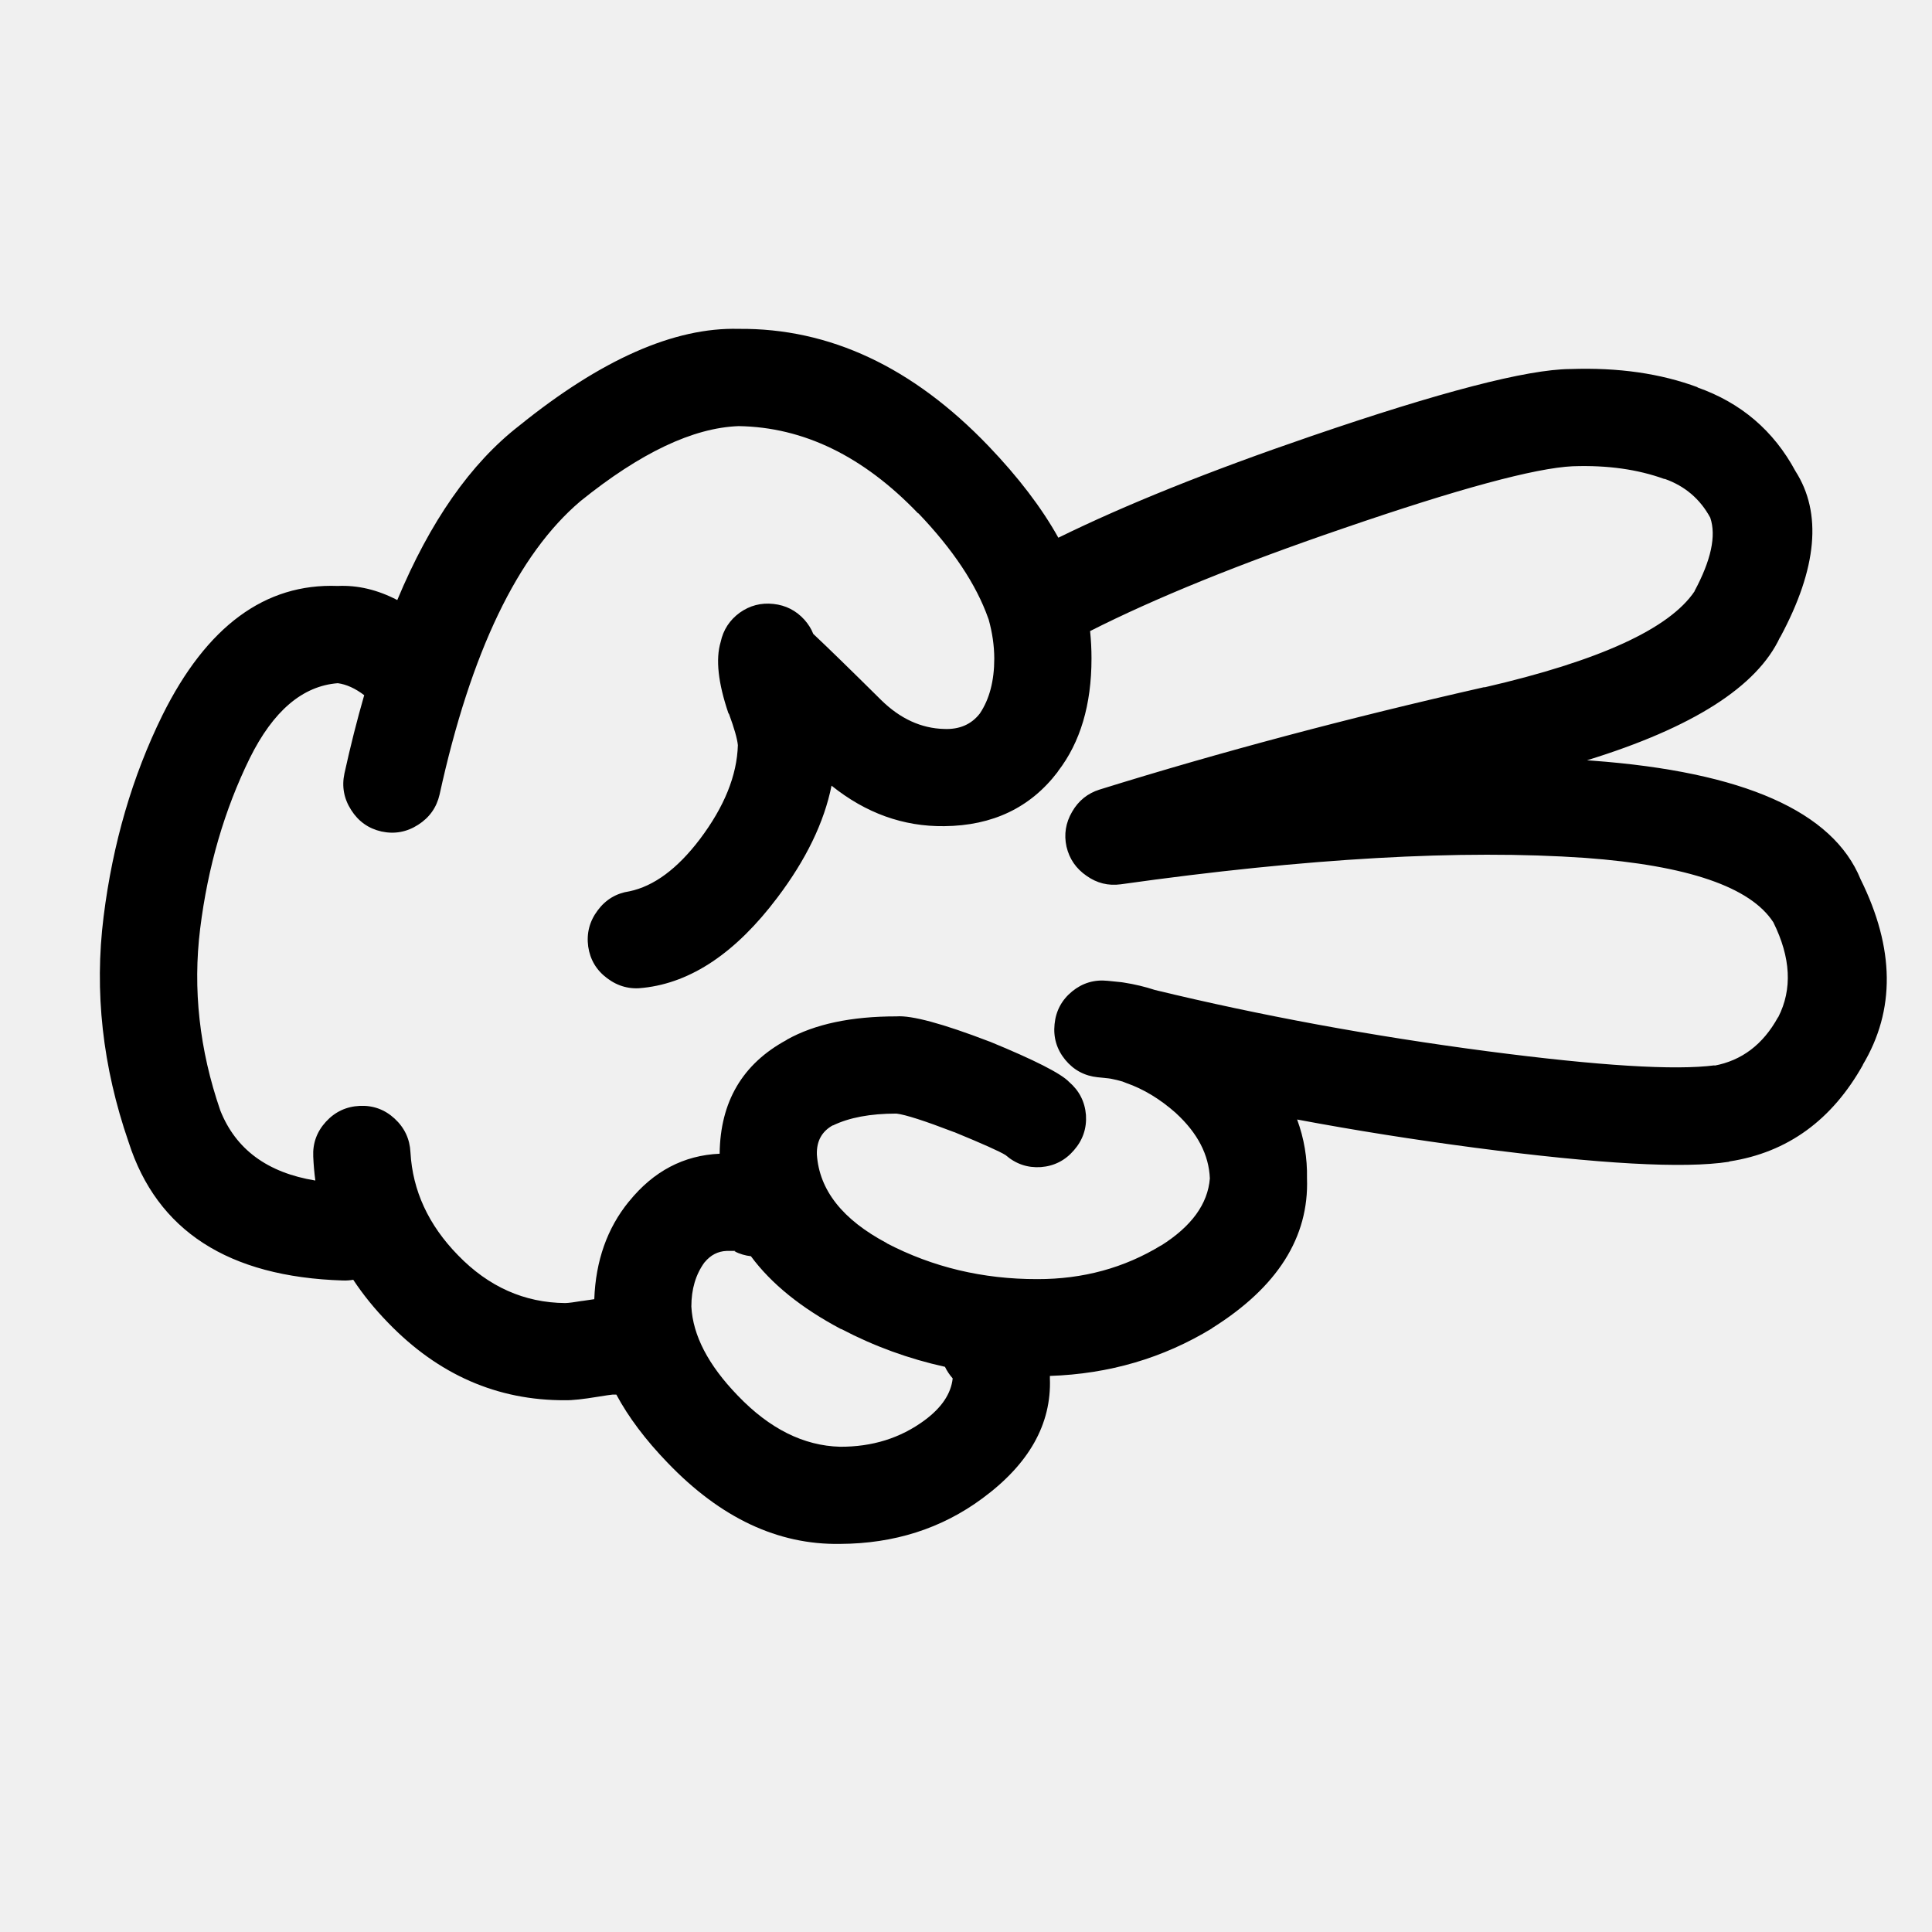
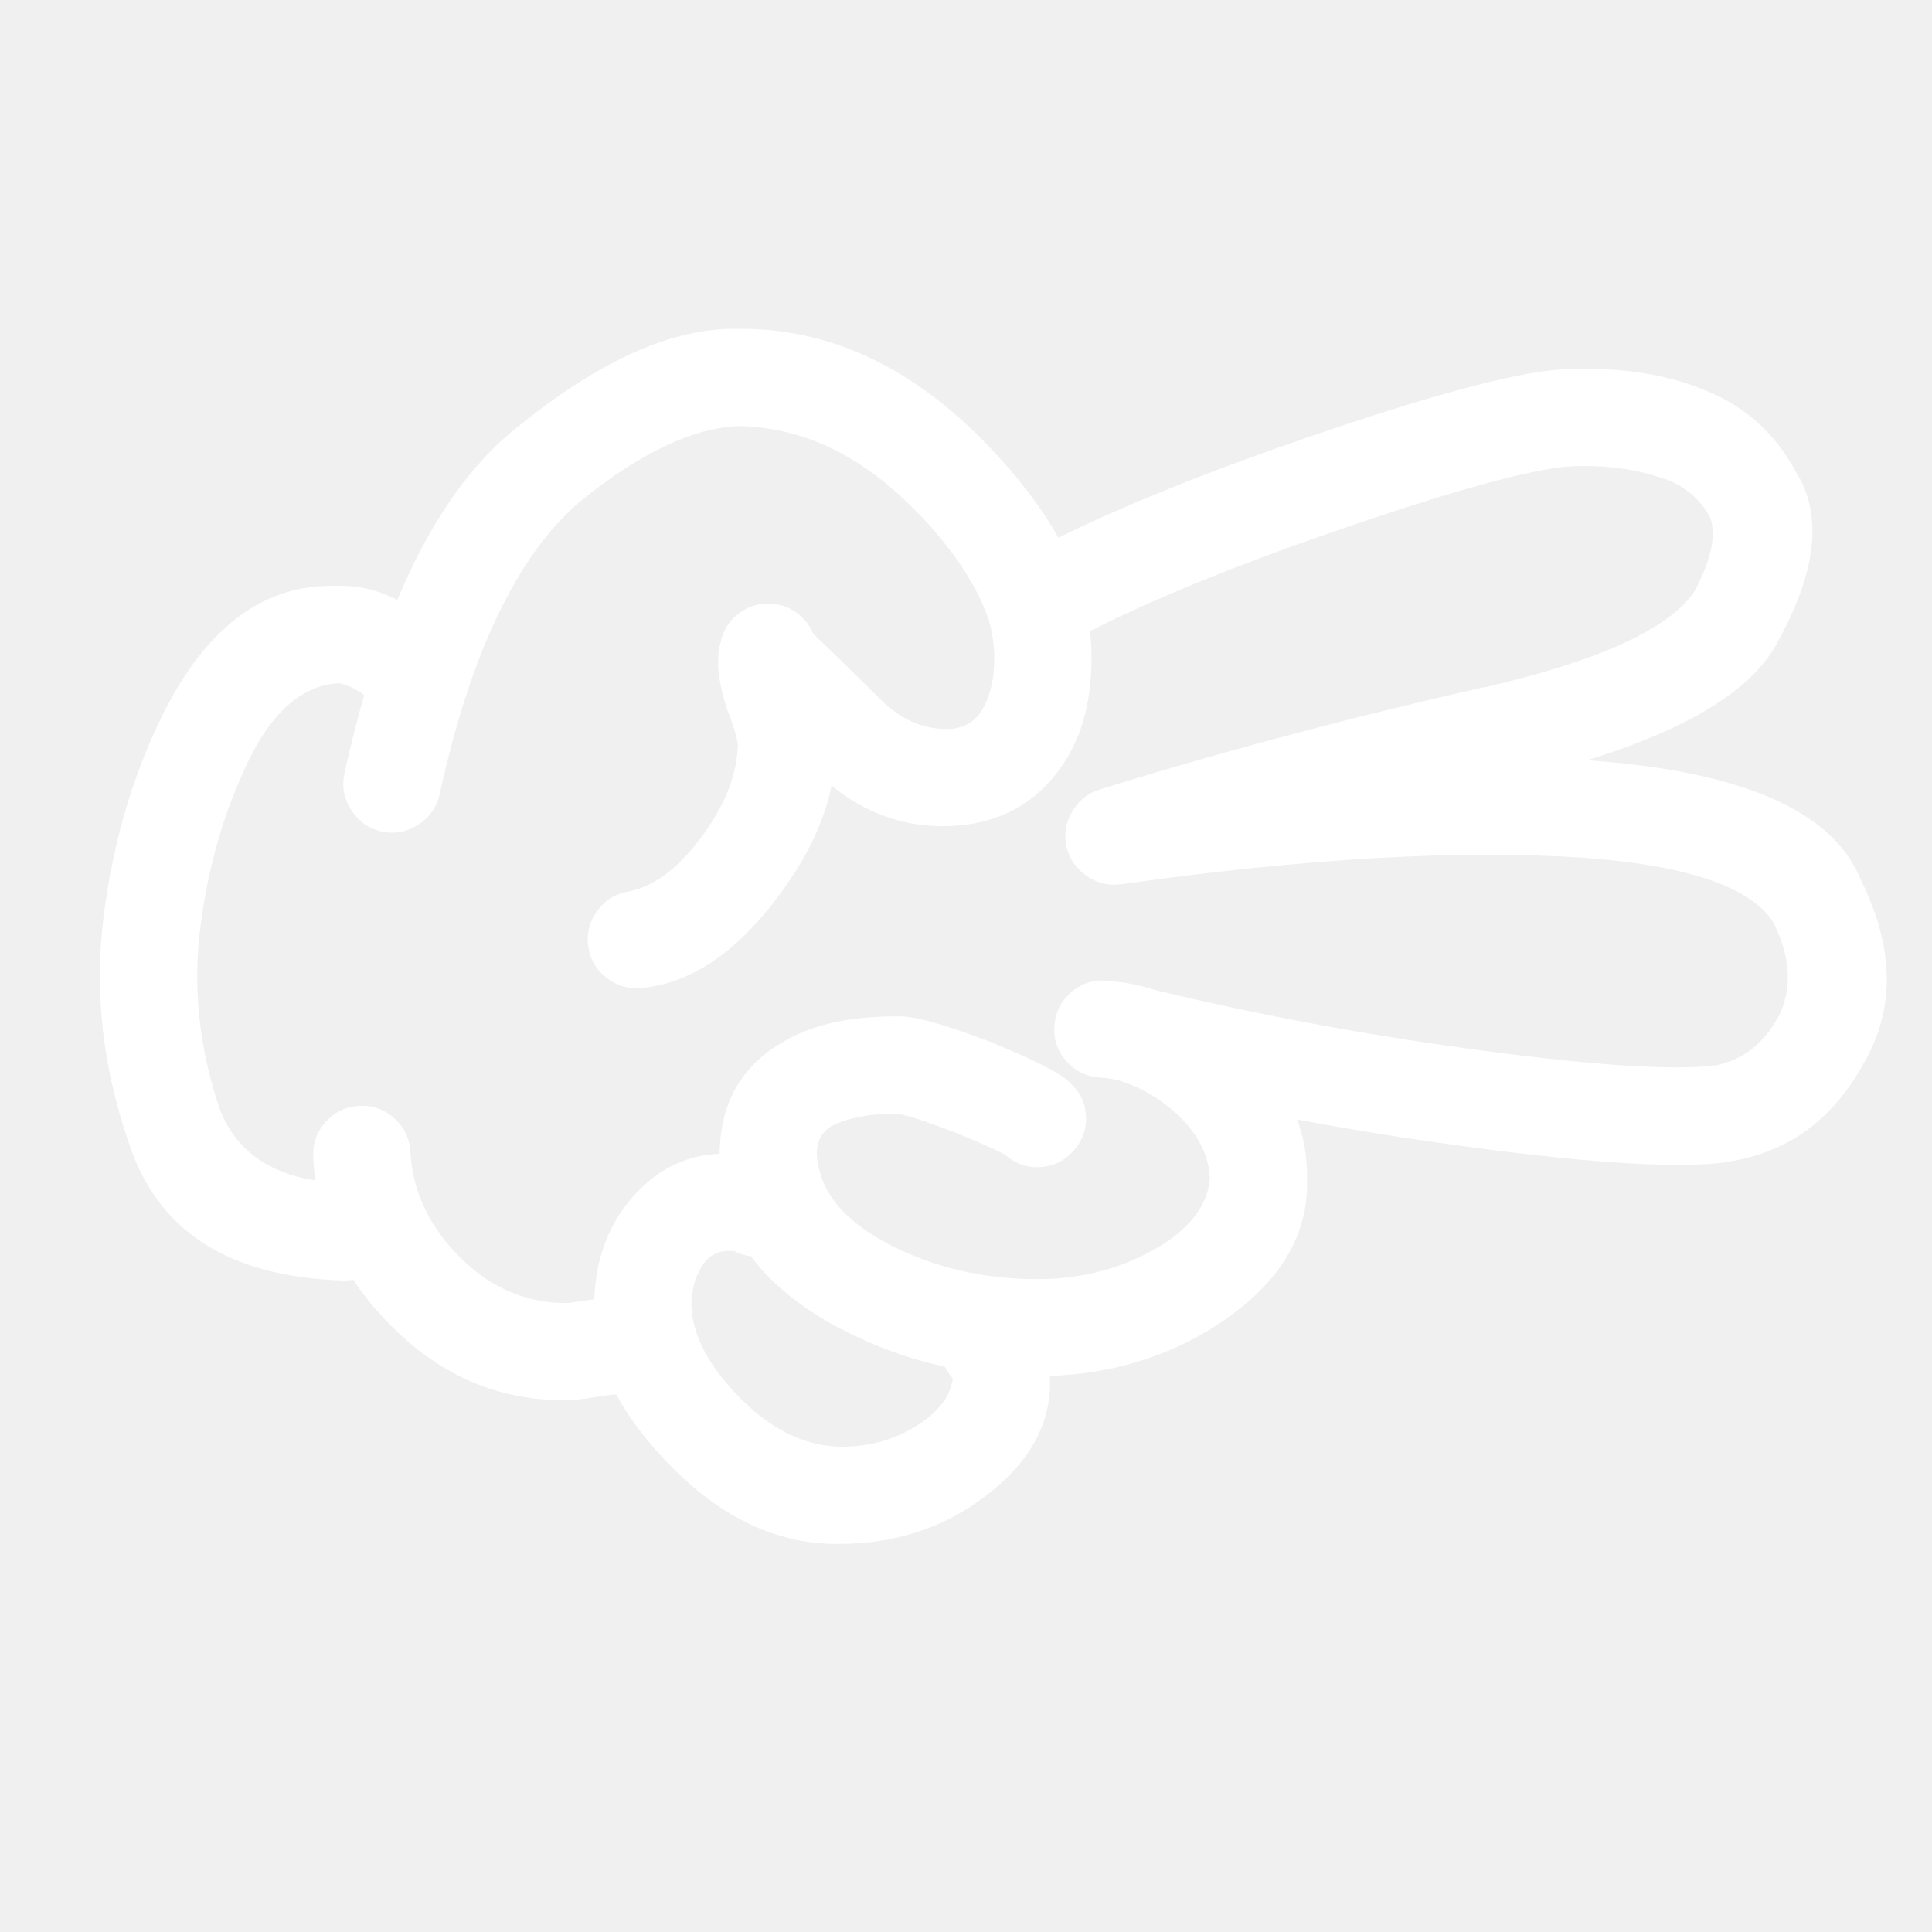
- <svg xmlns="http://www.w3.org/2000/svg" height="300px" width="300px" fill="#000000" version="1.1" x="0px" y="0px" viewBox="0 0 90 90" enable-background="new 0 0 90 90" xml:space="preserve">
+ <svg xmlns="http://www.w3.org/2000/svg" height="300px" width="300px" fill="#fff" version="1.1" x="0px" y="0px" viewBox="0 0 90 90" enable-background="new 0 0 90 90" xml:space="preserve">
  <path d="M5.991,53.204c1.322,4.128,4.646,6.277,9.975,6.446c0.168,0.006,0.332-0.005,0.49-0.033c0.457,0.693,0.998,1.36,1.625,2.003  c2.34,2.421,5.09,3.624,8.252,3.608c0.32,0.007,0.83-0.048,1.525-0.163c0.352-0.057,0.576-0.09,0.674-0.099c0.063,0,0.121,0,0.18,0  c0.564,1.052,1.357,2.106,2.379,3.166l0.016,0.016c2.459,2.563,5.133,3.82,8.023,3.773c2.523-0.011,4.732-0.715,6.627-2.116  c2.18-1.603,3.23-3.467,3.151-5.594c0-0.036,0-0.075,0-0.115c2.76-0.092,5.275-0.83,7.547-2.214l0.017-0.018  c3.037-1.905,4.509-4.229,4.413-6.972c0.018-0.947-0.135-1.859-0.46-2.741c2.698,0.506,5.454,0.942,8.269,1.313  c5.816,0.763,9.765,0.981,11.845,0.656c0.011-0.006,0.022-0.012,0.033-0.017c2.698-0.418,4.771-1.922,6.218-4.511l-0.017,0.016  c1.526-2.55,1.494-5.431-0.099-8.646c-1.287-3.163-5.454-5.006-12.501-5.528c-0.082-0.007-0.165-0.012-0.246-0.017  c4.924-1.519,7.921-3.429,8.99-5.725l0.017-0.017c1.72-3.199,1.954-5.775,0.706-7.726c-1.017-1.889-2.542-3.189-4.577-3.905h0.032  c-1.733-0.646-3.706-0.93-5.923-0.853h-0.033c-2.013,0.018-6.038,1.063-12.073,3.132c-4.726,1.618-8.647,3.193-11.764,4.726  c-0.777-1.395-1.861-2.815-3.248-4.265c-3.529-3.685-7.412-5.504-11.648-5.464c-2.996-0.079-6.402,1.426-10.221,4.512  c-2.262,1.756-4.152,4.462-5.678,8.12c-0.92-0.479-1.844-0.698-2.771-0.656c-3.387-0.13-6.111,1.876-8.17,6.021  c-1.4,2.843-2.314,5.972-2.74,9.385C4.388,46.191,4.776,49.691,5.991,53.204z M39.179,61.914h0.018  c1.533,0.803,3.141,1.387,4.822,1.757c0.092,0.188,0.211,0.37,0.361,0.541c-0.078,0.715-0.516,1.365-1.313,1.953  c-1.125,0.829-2.436,1.238-3.938,1.23c-1.697-0.047-3.283-0.84-4.758-2.38L34.356,65c-1.363-1.413-2.08-2.791-2.15-4.136  c0-0.806,0.201-1.489,0.607-2.051l0.016-0.016c0.277-0.334,0.615-0.508,1.018-0.524c0.188-0.001,0.313-0.001,0.377,0  c0.02,0.004,0.035,0.01,0.051,0.017h-0.066c0.256,0.126,0.514,0.203,0.771,0.229C35.927,59.803,37.327,60.934,39.179,61.914z   M11.634,35.322c1.092-2.204,2.459-3.369,4.102-3.496c0.4,0.054,0.811,0.24,1.23,0.558c-0.332,1.15-0.639,2.365-0.92,3.643  c-0.131,0.608-0.027,1.177,0.313,1.706c0.336,0.53,0.807,0.864,1.41,1.001c0.609,0.132,1.18,0.028,1.707-0.311  c0.529-0.336,0.863-0.807,1.002-1.412c1.453-6.635,3.641-11.19,6.561-13.665c2.789-2.252,5.244-3.417,7.367-3.496  c3.025,0.046,5.814,1.402,8.367,4.069v-0.017c1.619,1.693,2.707,3.329,3.264,4.905c0.006,0.017,0.012,0.033,0.018,0.049  c0.17,0.608,0.26,1.215,0.262,1.821c0,1.042-0.225,1.894-0.672,2.56c-0.393,0.508-0.947,0.749-1.658,0.721  c-1.072-0.027-2.051-0.476-2.936-1.344c-1.441-1.428-2.496-2.456-3.166-3.085c-0.09-0.232-0.229-0.452-0.41-0.657  c-0.389-0.431-0.871-0.676-1.443-0.738c-0.578-0.064-1.104,0.073-1.576,0.41c-0.469,0.344-0.764,0.798-0.885,1.362  c-0.24,0.799-0.119,1.904,0.359,3.313c0.014,0.015,0.023,0.032,0.033,0.05c0.242,0.658,0.379,1.139,0.41,1.443  c-0.041,1.41-0.631,2.87-1.771,4.381c-1.049,1.382-2.143,2.19-3.281,2.428c-0.611,0.09-1.105,0.385-1.477,0.886  c-0.381,0.505-0.527,1.069-0.443,1.69c0.09,0.611,0.385,1.104,0.887,1.477c0.506,0.379,1.068,0.527,1.689,0.442  c2.23-0.243,4.309-1.644,6.234-4.2c1.34-1.771,2.182-3.511,2.525-5.217c1.596,1.281,3.346,1.91,5.25,1.887  c2.256-0.022,4.017-0.864,5.283-2.526l0.018-0.033c1.038-1.346,1.559-3.097,1.559-5.25c0.001-0.425-0.021-0.852-0.065-1.279  c3.044-1.542,6.965-3.133,11.763-4.774c5.393-1.855,8.969-2.823,10.729-2.905h0.032c1.578-0.052,2.983,0.145,4.217,0.591h0.033  c0.938,0.334,1.645,0.937,2.115,1.805c0.287,0.842,0.04,1.984-0.737,3.429l0.017-0.015c-1.169,1.757-4.439,3.255-9.811,4.494  l0.017-0.016c-6.342,1.437-12.319,3.027-17.933,4.774c-0.559,0.176-0.985,0.521-1.279,1.033c-0.3,0.512-0.387,1.054-0.263,1.624  c0.134,0.572,0.445,1.025,0.937,1.363c0.481,0.341,1.012,0.472,1.591,0.393c8.668-1.22,15.882-1.629,21.639-1.23  c4.776,0.353,7.696,1.354,8.762,3.002c0.813,1.644,0.891,3.112,0.229,4.414l-0.017,0.016c-0.696,1.262-1.687,2.011-2.969,2.248  l0.032-0.018c-1.856,0.244-5.39,0.025-10.598-0.655c-5.378-0.707-10.54-1.657-15.486-2.854c-0.46-0.151-0.941-0.266-1.445-0.345  c-0.041-0.007-0.078-0.012-0.113-0.017c-0.202-0.021-0.416-0.044-0.641-0.065c-0.62-0.065-1.174,0.099-1.657,0.492  c-0.483,0.396-0.758,0.906-0.819,1.526c-0.065,0.619,0.099,1.172,0.491,1.655c0.398,0.485,0.907,0.758,1.526,0.821  c0.171,0.018,0.335,0.035,0.492,0.05c0.038,0.007,0.076,0.012,0.115,0.017c0.182,0.035,0.362,0.078,0.541,0.131  c0.05,0.022,0.104,0.044,0.164,0.065c0.81,0.281,1.58,0.747,2.313,1.395l0.017,0.017c1.005,0.924,1.529,1.936,1.575,3.035  c-0.095,1.193-0.854,2.237-2.281,3.134l0.018-0.017c-1.725,1.055-3.649,1.579-5.775,1.575c-2.531,0.005-4.873-0.553-7.021-1.674  h0.016c-2.066-1.093-3.154-2.472-3.264-4.134c-0.018-0.626,0.236-1.08,0.754-1.363l-0.016,0.018c0.76-0.372,1.75-0.558,2.969-0.558  c0.422,0.051,1.309,0.335,2.658,0.853c0.016,0.006,0.031,0.013,0.049,0.016c1.311,0.539,2.104,0.894,2.379,1.066  c0.475,0.413,1.021,0.599,1.641,0.558c0.62-0.047,1.134-0.31,1.542-0.786c0.414-0.474,0.599-1.021,0.559-1.641  c-0.05-0.619-0.313-1.133-0.788-1.542c-0.376-0.394-1.602-1.017-3.676-1.87c-0.018-0.005-0.033-0.01-0.049-0.017  c-2.168-0.831-3.605-1.218-4.314-1.165c-2.105-0.002-3.807,0.359-5.102,1.083l-0.018,0.017c-2.055,1.112-3.092,2.879-3.117,5.298  c-1.674,0.073-3.08,0.813-4.215,2.215l-0.018,0.018c-1.006,1.238-1.541,2.753-1.607,4.543c-0.162,0.021-0.348,0.049-0.559,0.082  h-0.016c-0.354,0.06-0.611,0.093-0.771,0.099c-1.912-0.015-3.58-0.759-5.004-2.23c-1.375-1.408-2.113-3.005-2.213-4.79  c-0.031-0.626-0.277-1.149-0.74-1.575c-0.461-0.424-1.004-0.62-1.623-0.591c-0.625,0.029-1.15,0.275-1.574,0.737  s-0.621,1.003-0.592,1.624c0.016,0.379,0.049,0.751,0.098,1.117c-2.232-0.364-3.709-1.453-4.428-3.265  c-0.975-2.833-1.285-5.653-0.938-8.465C9.683,40.375,10.454,37.728,11.634,35.322z" />
</svg>
